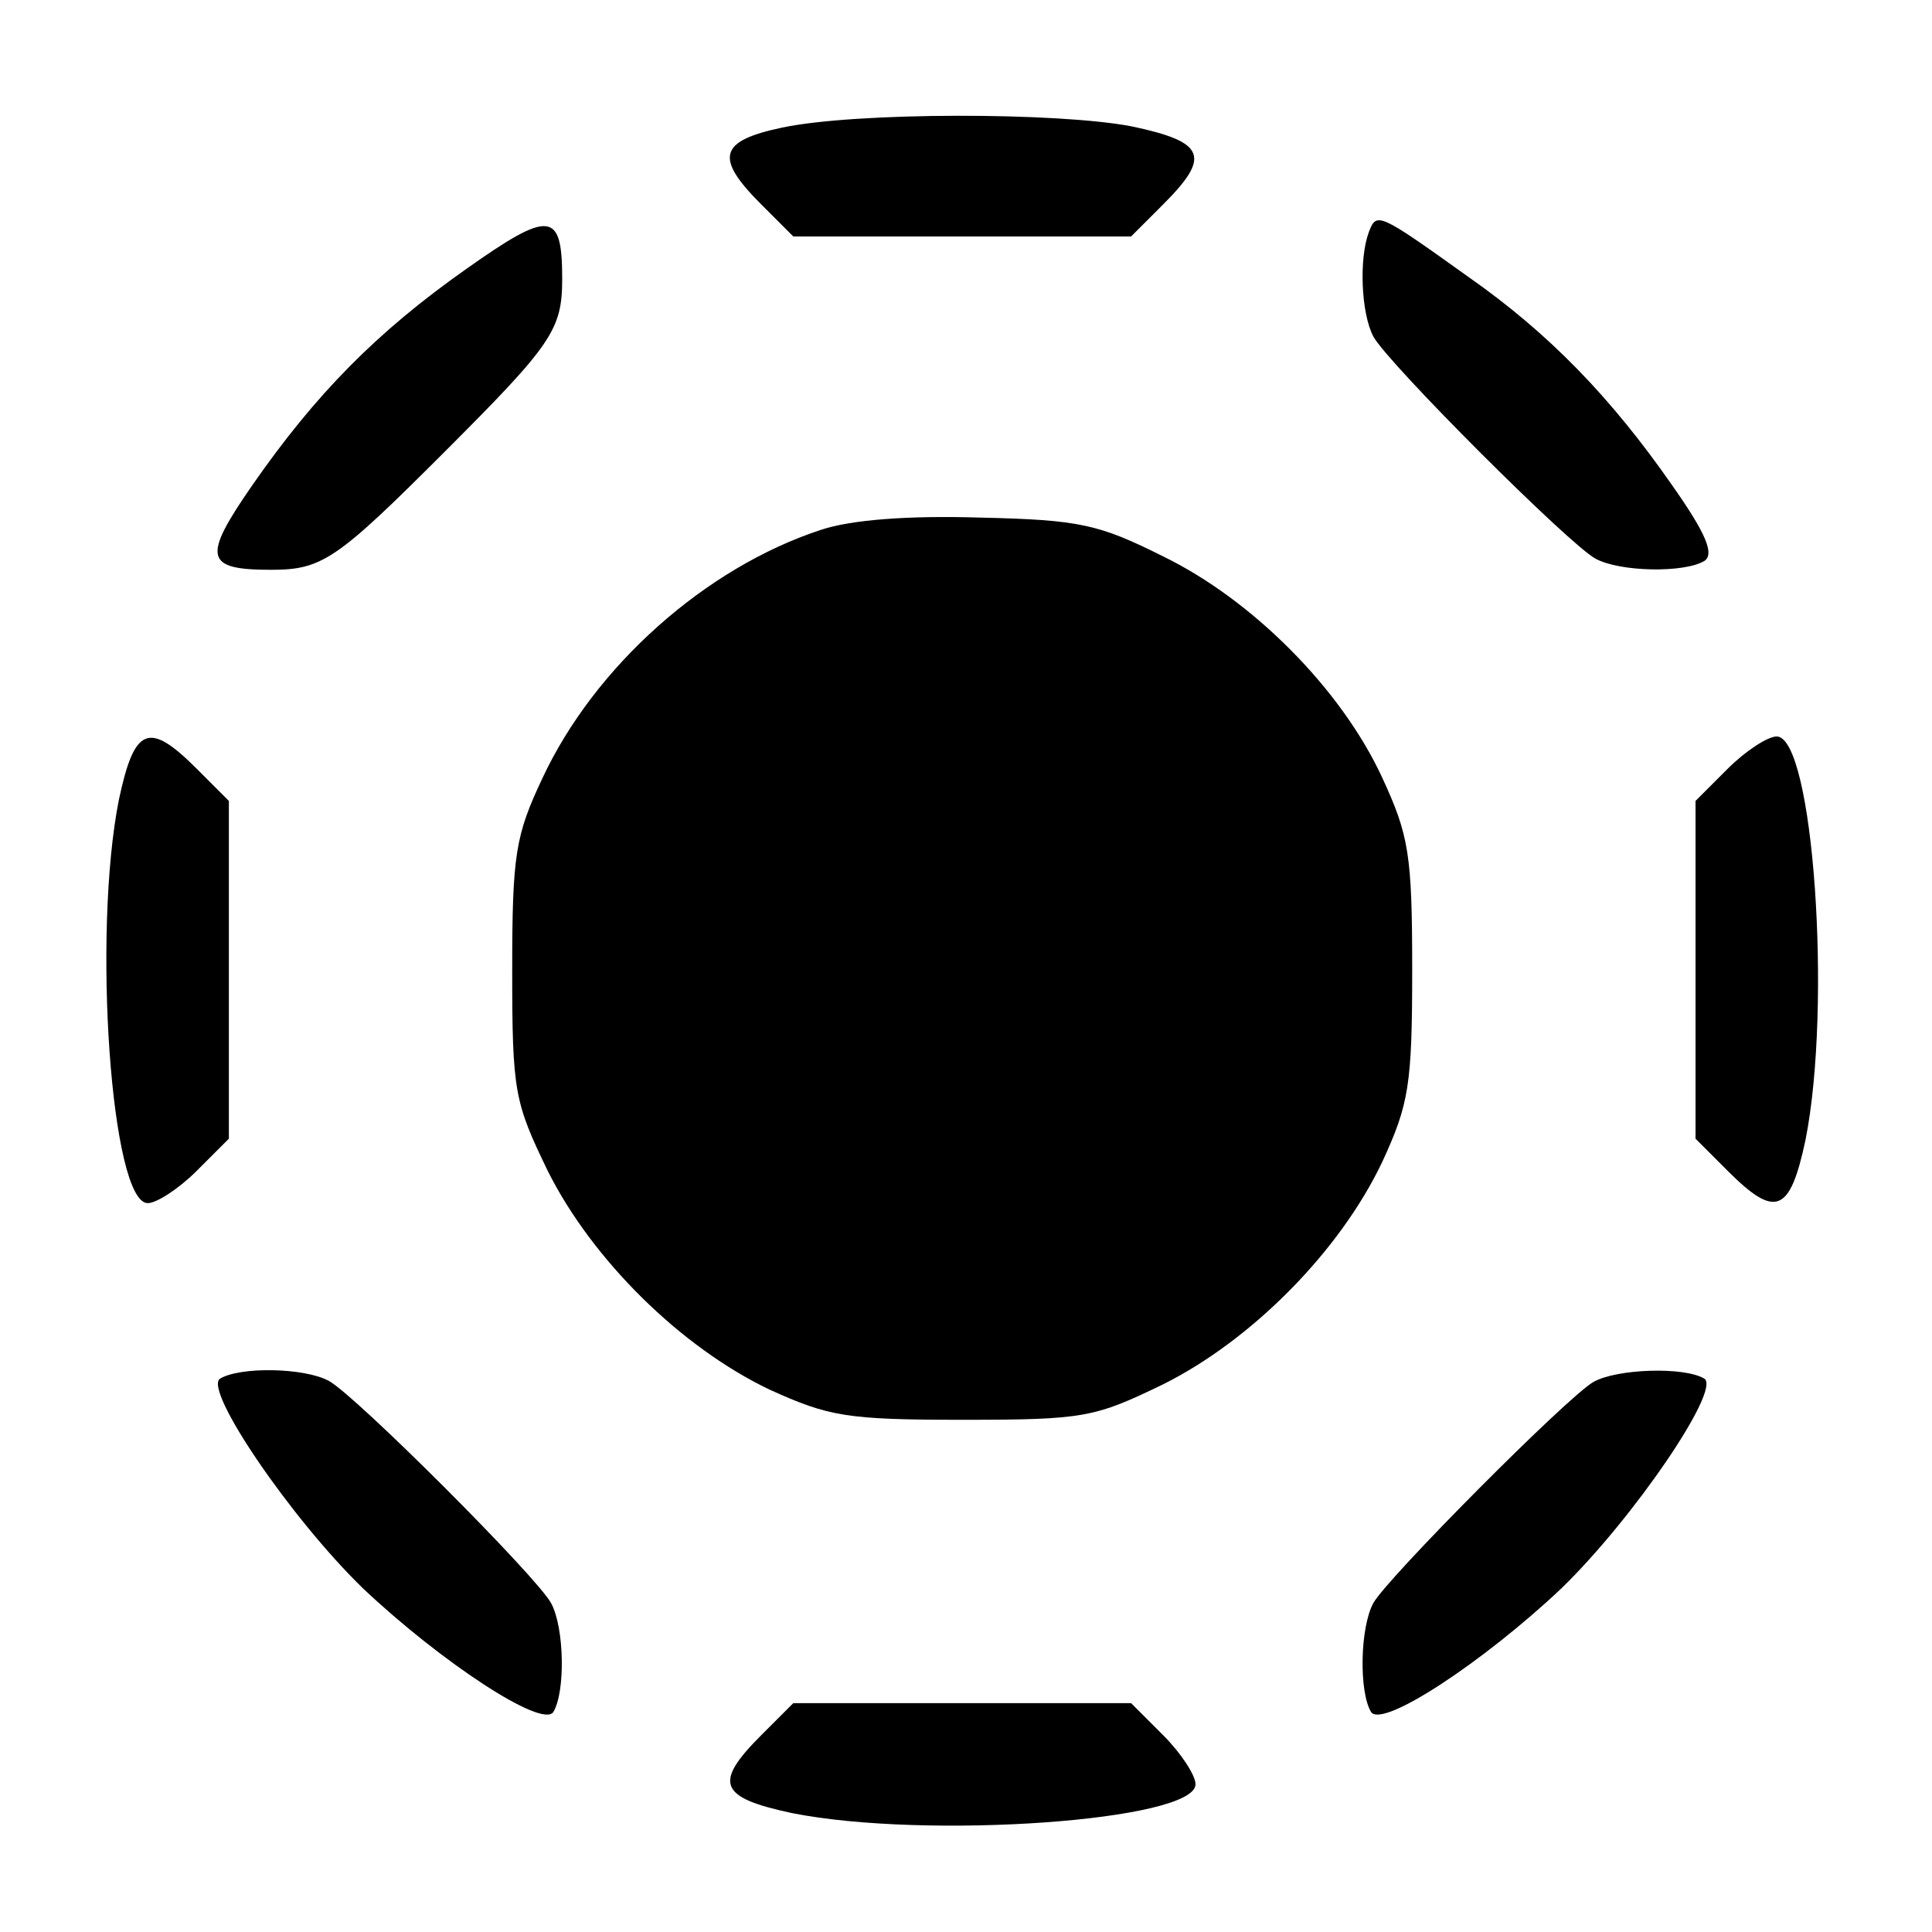
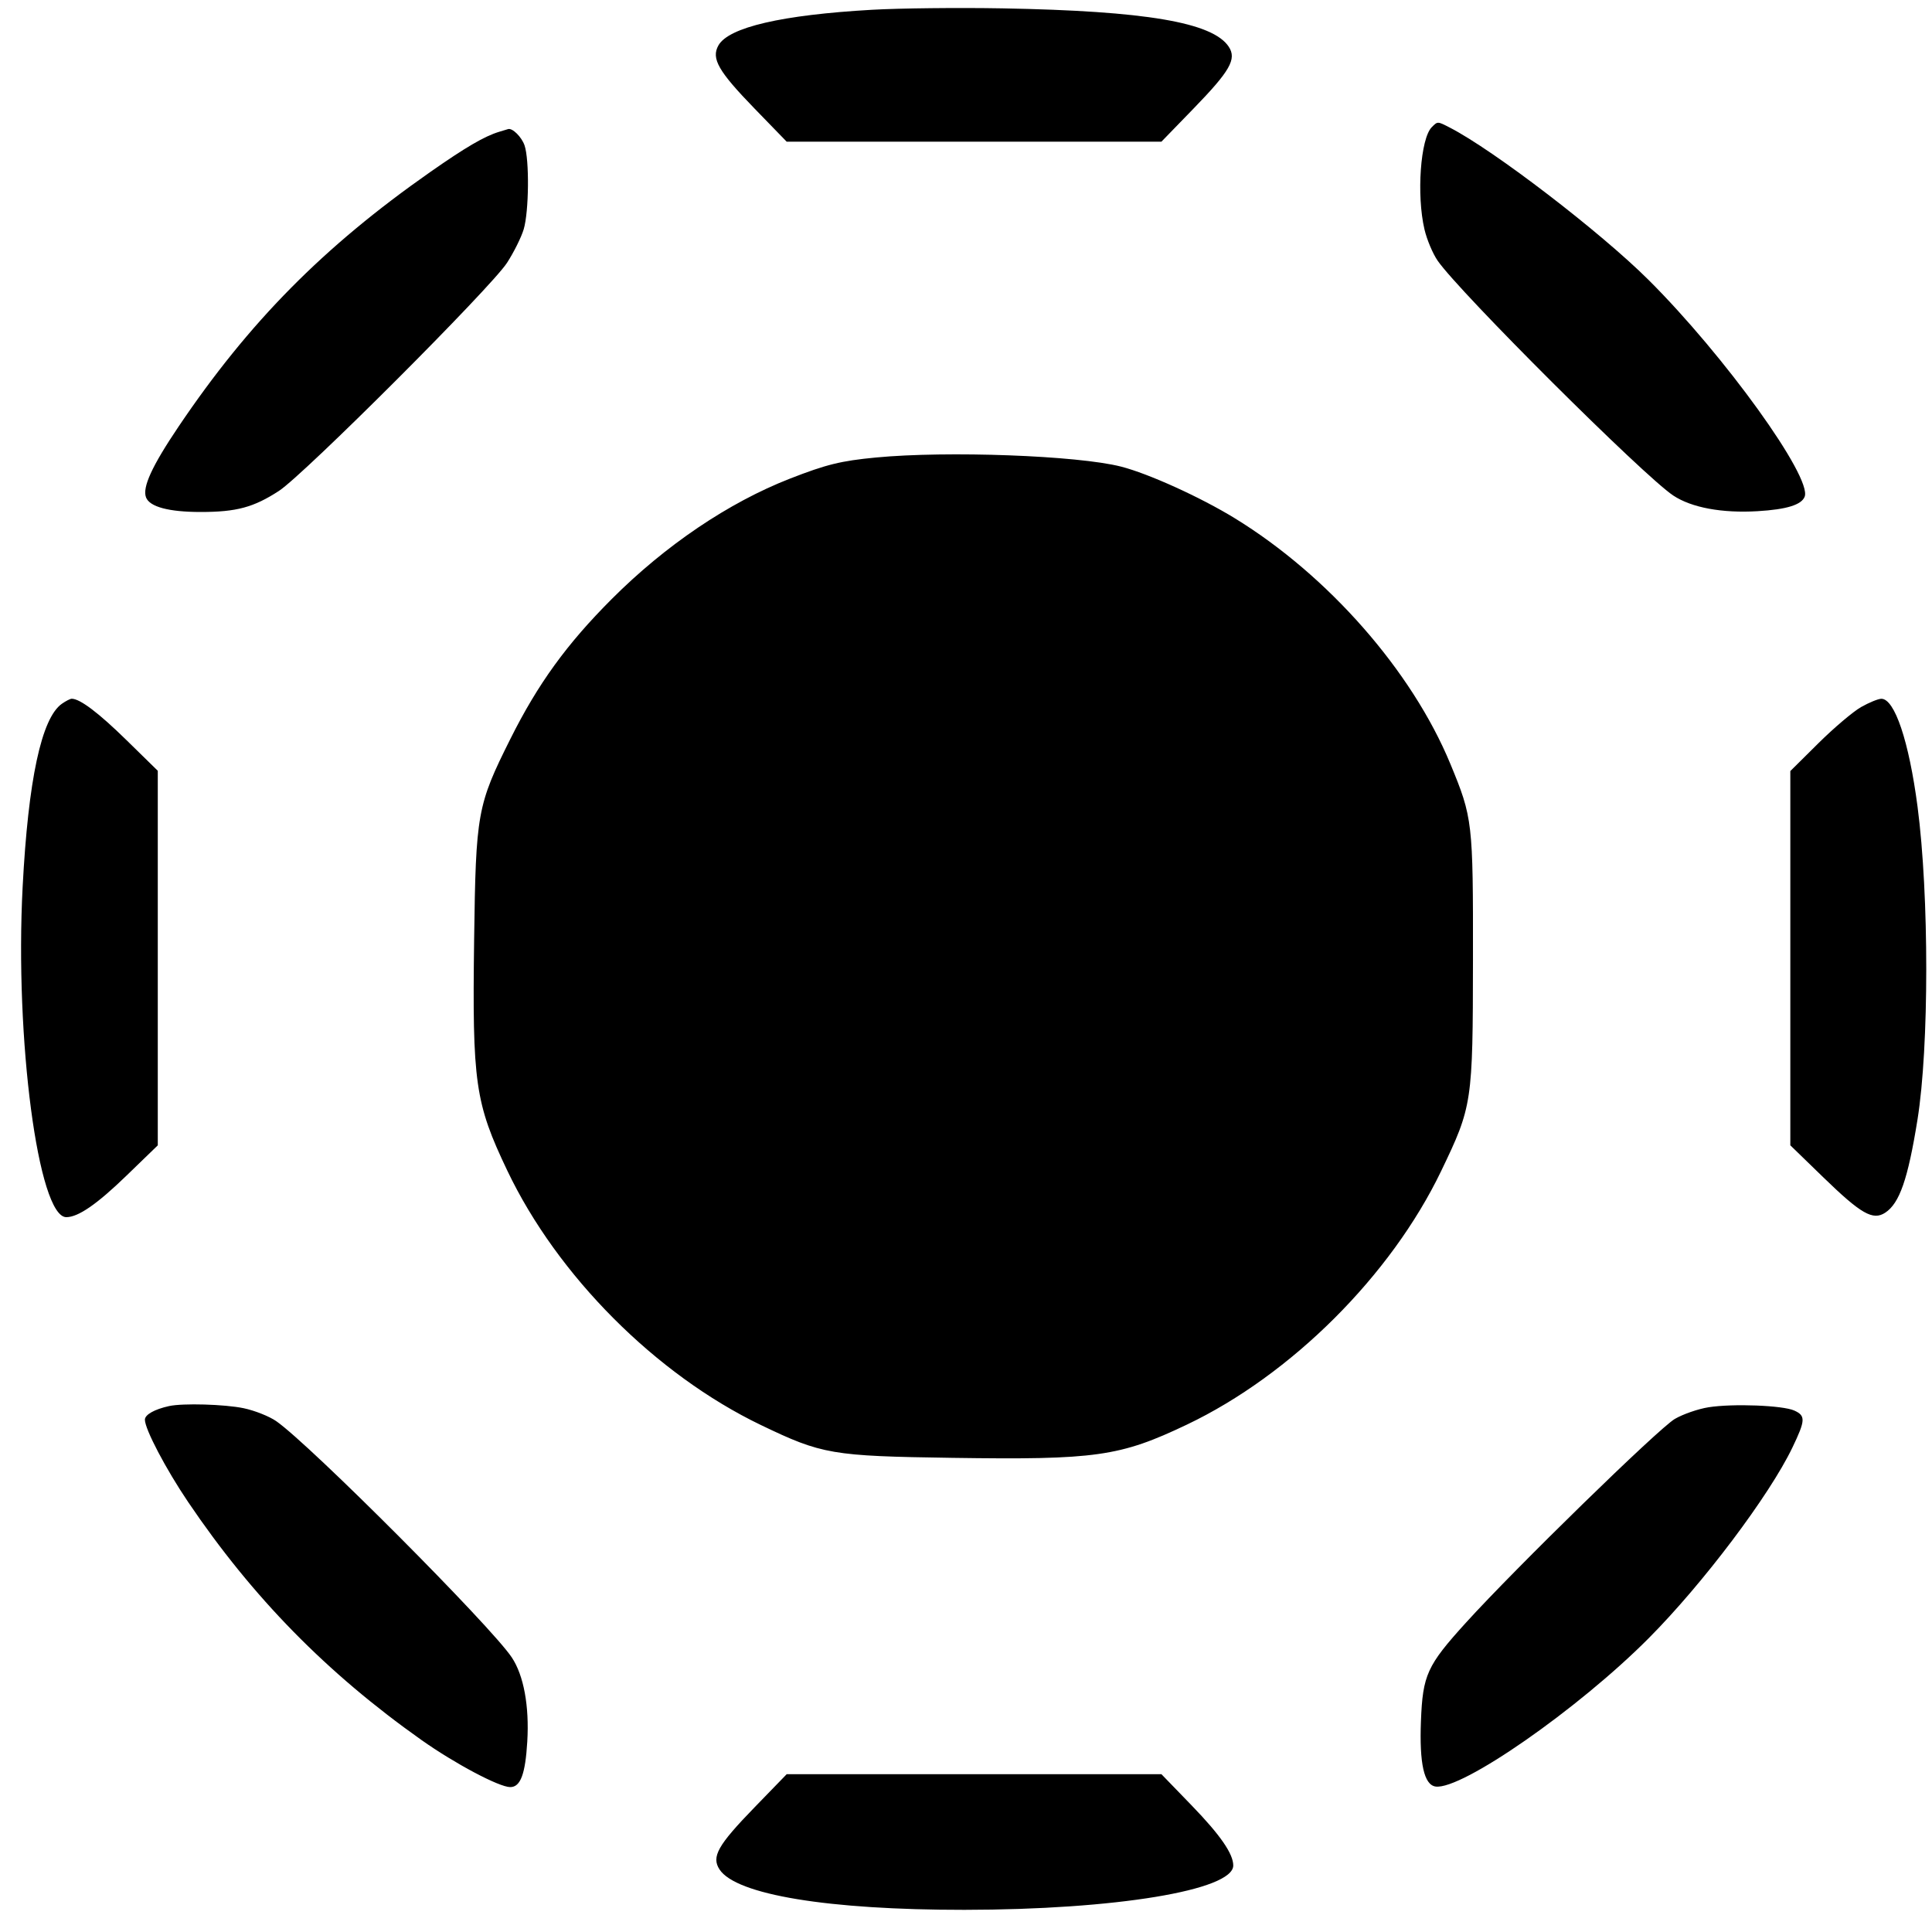
- <svg xmlns="http://www.w3.org/2000/svg" version="1.0" viewBox="0 0 256 256">
-   <path d="M103.645 16.905c-8.392 1.767-8.981 3.975-2.797 10.159l4.27 4.27h44.757l4.27-4.27c6.331-6.331 5.595-8.245-4.122-10.306-9.864-1.914-36.66-1.914-46.377.147zM61.833 35.603C49.907 43.995 41.81 52.24 33.418 64.313c-6.625 9.57-6.331 11.189 2.503 11.189 6.772 0 8.686-1.325 22.967-15.606 14.281-14.281 15.606-16.195 15.606-22.967 0-8.981-1.62-9.128-12.662-1.325zm119.549-4.859c-1.325 3.533-1.031 10.748.589 13.839 1.914 3.533 25.912 27.532 29.445 29.445 3.239 1.767 11.778 1.914 14.428.294 1.325-.883.294-3.533-4.27-10.011-8.098-11.631-16.342-20.17-27.09-27.679-11.925-8.539-12.073-8.539-13.103-5.889Zm-72.583 39.457c-15.312 5.006-30.034 18.109-36.954 32.979-3.533 7.509-3.975 10.011-3.975 25.323 0 16.195.294 17.52 4.711 26.648 5.889 11.778 17.667 23.409 29.445 29.004 7.803 3.533 10.159 3.975 25.47 3.975 16.195 0 17.52-.294 26.648-4.711 11.778-5.889 23.409-17.667 29.004-29.445 3.533-7.656 3.975-10.159 3.975-25.47 0-15.312-.442-17.815-3.975-25.47-5.447-11.778-17.226-23.556-29.004-29.298-8.539-4.27-11.042-4.859-24.293-5.153-9.57-.294-17.078.294-21.054 1.62zM15.751 105.978c-3.533 17.814-1.031 53.444 3.828 53.444 1.178 0 4.122-1.914 6.478-4.27l4.27-4.27v-44.757l-4.27-4.27c-6.331-6.331-8.245-5.595-10.306 4.122zm213.185-4.122-4.27 4.27v44.757l4.27 4.27c6.331 6.331 8.245 5.595 10.306-4.122 3.533-17.815 1.031-53.444-3.828-53.444-1.178 0-4.122 1.914-6.478 4.27zM29.148 182.683c-2.208 1.472 9.423 18.551 18.992 27.826 10.306 9.717 23.704 18.551 25.176 16.342 1.619-2.65 1.472-11.189-.294-14.428-1.914-3.533-25.912-27.532-29.445-29.445-3.239-1.767-11.778-1.914-14.428-.294zm181.973.442c-3.533 2.061-27.384 26.059-29.151 29.298-1.767 3.239-1.914 11.778-.294 14.428 1.472 2.208 14.87-6.625 25.176-16.342 9.57-9.275 21.201-26.354 18.992-27.826-2.65-1.619-11.631-1.325-14.723.442zm-110.273 46.818c-6.331 6.331-5.595 8.245 4.122 10.306 17.815 3.533 53.444 1.031 53.444-3.828 0-1.178-1.914-4.122-4.27-6.478l-4.27-4.27h-44.757z" />
+ <svg xmlns="http://www.w3.org/2000/svg" viewBox="0 0 256 256">
+   <path d="M115.539 1.296 C 103.600 1.975,96.539 3.615,95.192 6.021 C 94.218 7.761,95.180 9.437,99.995 14.400 L 104.239 18.773 129.067 18.773 L 153.895 18.773 158.138 14.400 C 162.995 9.395,163.889 7.829,162.820 6.198 C 160.700 2.963,151.786 1.450,132.818 1.107 C 127.000 1.002,119.224 1.087,115.539 1.296 M189.720 16.847 C 188.216 18.352,187.680 25.851,188.752 30.404 C 189.070 31.756,189.854 33.618,190.495 34.543 C 193.425 38.771,217.807 63.070,221.719 65.662 C 224.144 67.268,228.174 68.015,232.898 67.734 C 236.734 67.506,238.714 66.894,239.130 65.809 C 240.120 63.230,228.509 47.112,218.441 37.090 C 212.049 30.727,197.944 19.914,192.128 16.917 C 190.468 16.062,190.505 16.063,189.720 16.847 M66.133 17.466 C 64.175 18.063,61.693 19.514,56.960 22.828 C 42.854 32.704,32.992 42.683,23.662 56.523 C 20.139 61.750,18.839 64.577,19.349 65.907 C 19.831 67.162,22.370 67.840,26.585 67.840 C 31.341 67.840,33.597 67.233,36.961 65.047 C 40.275 62.894,65.027 38.142,67.180 34.828 C 68.076 33.450,69.070 31.451,69.391 30.387 C 70.091 28.060,70.160 21.143,69.502 19.255 C 69.114 18.143,67.909 16.947,67.335 17.103 C 67.261 17.124,66.720 17.287,66.133 17.466 M116.053 60.623 C 111.419 61.066,109.492 61.540,104.669 63.423 C 96.550 66.592,88.184 72.243,81.068 79.365 C 75.088 85.350,71.280 90.605,67.623 97.920 C 63.233 106.703,63.051 107.711,62.825 124.461 C 62.569 143.517,62.946 146.148,67.220 155.112 C 73.862 169.044,86.908 182.132,100.824 188.824 C 108.926 192.719,110.207 192.939,126.187 193.173 C 145.222 193.452,148.389 193.003,157.282 188.763 C 171.101 182.175,184.309 169.001,190.957 155.176 C 195.090 146.579,195.156 146.144,195.176 127.147 C 195.195 108.862,195.139 108.377,192.174 101.205 C 187.089 88.906,175.996 76.266,163.627 68.677 C 159.088 65.892,152.200 62.764,148.550 61.829 C 142.808 60.358,125.529 59.717,116.053 60.623 M8.199 93.253 C 5.493 95.148,3.738 103.336,3.000 117.516 C 1.950 137.653,5.072 161.280,8.783 161.280 C 10.365 161.280,12.828 159.582,16.747 155.790 L 20.907 151.764 20.907 126.949 L 20.907 102.133 16.747 98.058 C 13.062 94.448,10.597 92.587,9.503 92.587 C 9.309 92.587,8.722 92.886,8.199 93.253 M246.613 93.683 C 245.557 94.281,243.013 96.435,240.960 98.469 L 237.227 102.169 237.227 126.965 L 237.227 151.761 241.600 156.005 C 246.605 160.862,248.171 161.755,249.802 160.687 C 251.701 159.442,252.809 156.248,254.076 148.366 C 255.624 138.729,255.628 118.646,254.084 106.880 C 252.948 98.223,251.053 92.580,249.286 92.592 C 248.872 92.595,247.669 93.086,246.613 93.683 M22.400 186.313 C 20.464 186.739,19.200 187.452,19.200 188.117 C 19.200 189.373,21.978 194.662,24.938 199.040 C 33.473 211.666,43.303 221.690,55.847 230.561 C 60.272 233.689,66.135 236.800,67.608 236.800 C 68.969 236.800,69.610 235.090,69.867 230.764 C 70.146 226.071,69.400 222.008,67.821 219.627 C 65.080 215.495,41.054 191.395,36.593 188.304 C 35.677 187.669,33.741 186.901,32.291 186.597 C 29.780 186.071,24.226 185.912,22.400 186.313 M226.399 186.469 C 225.019 186.686,223.003 187.383,221.919 188.018 C 219.780 189.270,200.809 207.777,194.219 215.040 C 189.087 220.696,188.520 221.937,188.283 228.038 C 188.063 233.670,188.696 236.505,190.221 236.725 C 193.653 237.221,209.118 226.461,218.449 217.085 C 225.641 209.859,234.451 198.170,237.507 191.799 C 239.238 188.190,239.268 187.596,237.760 186.908 C 236.246 186.218,229.625 185.961,226.399 186.469 M99.995 239.467 C 95.096 244.516,94.241 246.032,95.345 247.717 C 97.537 251.062,109.748 253.074,127.787 253.063 C 147.762 253.050,163.413 250.469,163.413 247.187 C 163.413 245.636,161.691 243.147,157.923 239.253 L 153.898 235.093 129.068 235.093 L 104.239 235.093 99.995 239.467 " stroke="none" fill-rule="evenodd" fill="black" />
</svg>
